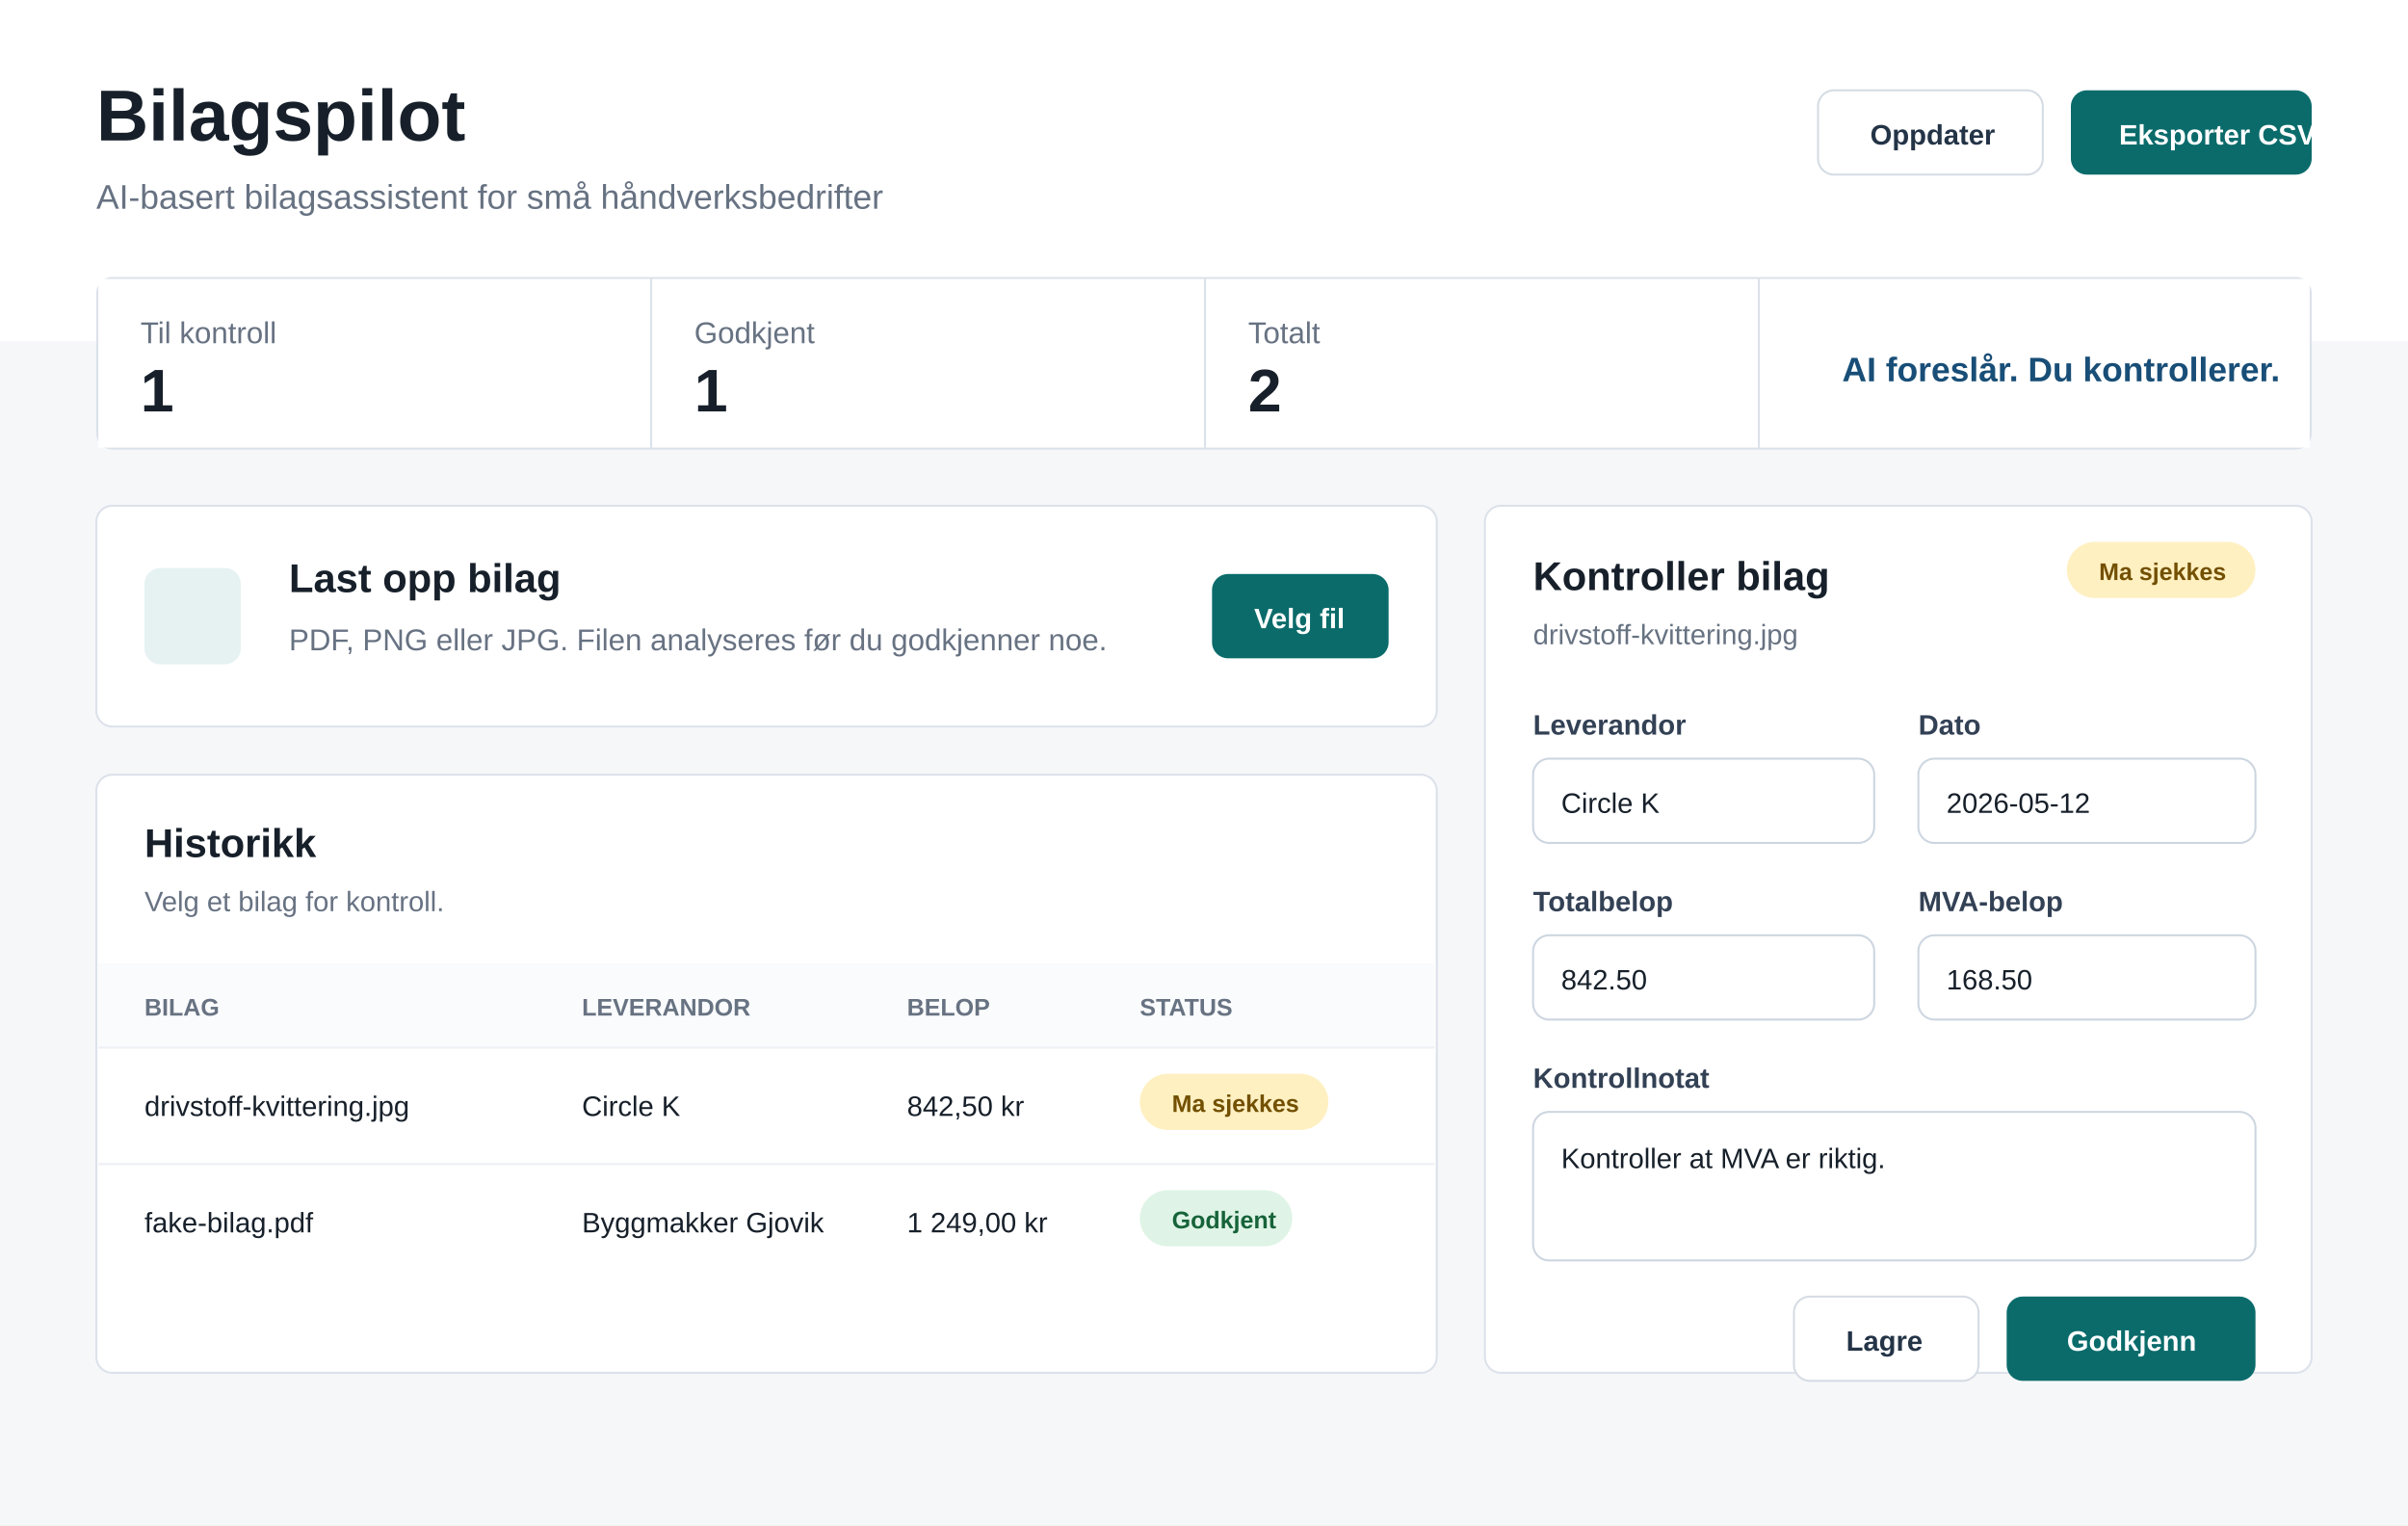
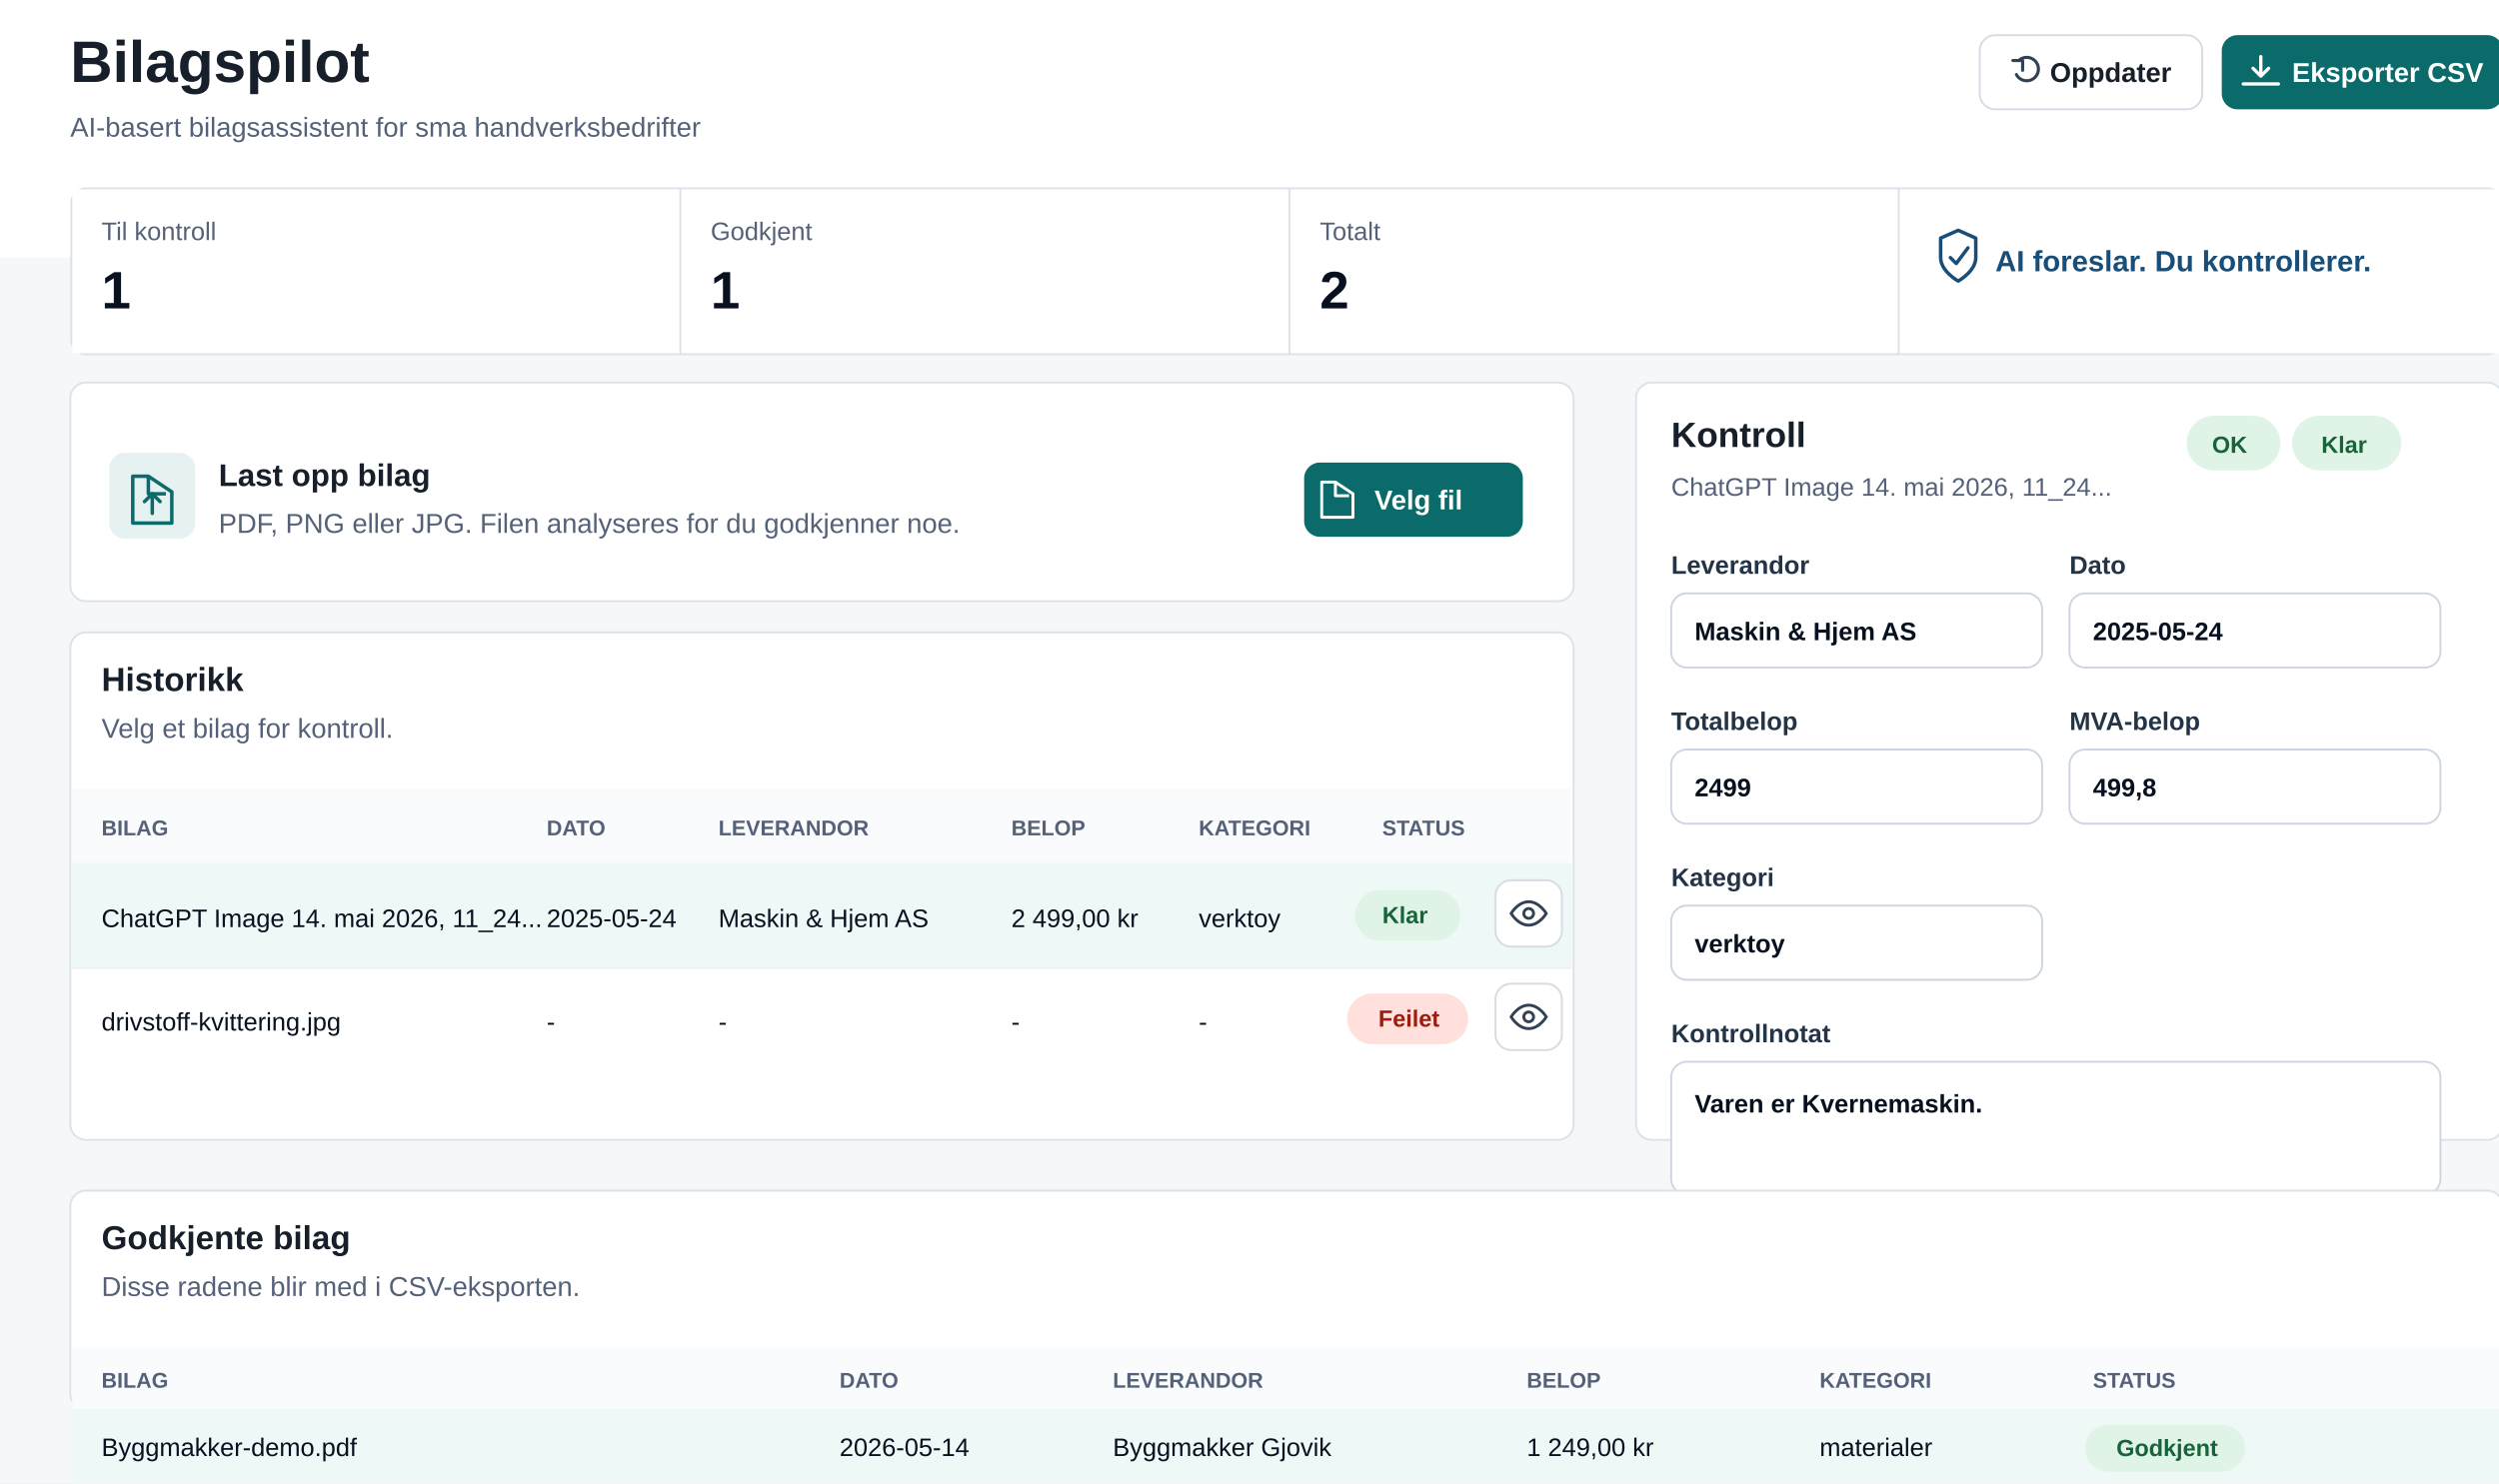
- <svg xmlns="http://www.w3.org/2000/svg" width="1200" height="760" viewBox="0 0 1200 760" fill="none">
-   <rect width="1200" height="760" fill="#F6F7F9" />
-   <rect width="1200" height="170" fill="#FFFFFF" />
-   <text x="48" y="70" fill="#17202A" font-family="Segoe UI, Arial, sans-serif" font-size="36" font-weight="700">Bilagspilot</text>
-   <text x="48" y="104" fill="#677282" font-family="Segoe UI, Arial, sans-serif" font-size="17">AI-basert bilagsassistent for små håndverksbedrifter</text>
-   <rect x="906" y="45" width="112" height="42" rx="8" fill="#FFFFFF" stroke="#D6DCE4" />
-   <text x="932" y="72" fill="#243447" font-family="Segoe UI, Arial, sans-serif" font-size="14" font-weight="700">Oppdater</text>
-   <rect x="1032" y="45" width="120" height="42" rx="8" fill="#0B6B6B" />
-   <text x="1056" y="72" fill="#FFFFFF" font-family="Segoe UI, Arial, sans-serif" font-size="14" font-weight="700">Eksporter CSV</text>
-   <rect x="48" y="138" width="1104" height="86" rx="8" fill="#DCE2EA" />
-   <rect x="49" y="139" width="275" height="84" fill="#FFFFFF" />
-   <rect x="325" y="139" width="275" height="84" fill="#FFFFFF" />
-   <rect x="601" y="139" width="275" height="84" fill="#FFFFFF" />
-   <rect x="877" y="139" width="274" height="84" fill="#FFFFFF" />
-   <text x="70" y="171" fill="#677282" font-family="Segoe UI, Arial, sans-serif" font-size="15">Til kontroll</text>
-   <text x="70" y="205" fill="#17202A" font-family="Segoe UI, Arial, sans-serif" font-size="30" font-weight="700">1</text>
-   <text x="346" y="171" fill="#677282" font-family="Segoe UI, Arial, sans-serif" font-size="15">Godkjent</text>
-   <text x="346" y="205" fill="#17202A" font-family="Segoe UI, Arial, sans-serif" font-size="30" font-weight="700">1</text>
-   <text x="622" y="171" fill="#677282" font-family="Segoe UI, Arial, sans-serif" font-size="15">Totalt</text>
-   <text x="622" y="205" fill="#17202A" font-family="Segoe UI, Arial, sans-serif" font-size="30" font-weight="700">2</text>
-   <text x="918" y="190" fill="#184E77" font-family="Segoe UI, Arial, sans-serif" font-size="17" font-weight="700">AI foreslår. Du kontrollerer.</text>
-   <rect x="48" y="252" width="668" height="110" rx="8" fill="#FFFFFF" stroke="#DCE2EA" />
-   <rect x="72" y="283" width="48" height="48" rx="8" fill="#E5F2F1" />
-   <text x="144" y="295" fill="#17202A" font-family="Segoe UI, Arial, sans-serif" font-size="20" font-weight="700">Last opp bilag</text>
-   <text x="144" y="324" fill="#677282" font-family="Segoe UI, Arial, sans-serif" font-size="15">PDF, PNG eller JPG. Filen analyseres før du godkjenner noe.</text>
-   <rect x="604" y="286" width="88" height="42" rx="8" fill="#0B6B6B" />
-   <text x="625" y="313" fill="#FFFFFF" font-family="Segoe UI, Arial, sans-serif" font-size="14" font-weight="700">Velg fil</text>
-   <rect x="48" y="386" width="668" height="298" rx="8" fill="#FFFFFF" stroke="#DCE2EA" />
-   <text x="72" y="427" fill="#17202A" font-family="Segoe UI, Arial, sans-serif" font-size="20" font-weight="700">Historikk</text>
-   <text x="72" y="454" fill="#677282" font-family="Segoe UI, Arial, sans-serif" font-size="14">Velg et bilag for kontroll.</text>
-   <rect x="49" y="480" width="666" height="42" fill="#FAFBFC" />
-   <text x="72" y="506" fill="#677282" font-family="Segoe UI, Arial, sans-serif" font-size="12" font-weight="700">BILAG</text>
-   <text x="290" y="506" fill="#677282" font-family="Segoe UI, Arial, sans-serif" font-size="12" font-weight="700">LEVERANDOR</text>
-   <text x="452" y="506" fill="#677282" font-family="Segoe UI, Arial, sans-serif" font-size="12" font-weight="700">BELOP</text>
-   <text x="568" y="506" fill="#677282" font-family="Segoe UI, Arial, sans-serif" font-size="12" font-weight="700">STATUS</text>
-   <line x1="49" y1="522" x2="715" y2="522" stroke="#EDF0F4" />
-   <text x="72" y="556" fill="#17202A" font-family="Segoe UI, Arial, sans-serif" font-size="14">drivstoff-kvittering.jpg</text>
-   <text x="290" y="556" fill="#17202A" font-family="Segoe UI, Arial, sans-serif" font-size="14">Circle K</text>
-   <text x="452" y="556" fill="#17202A" font-family="Segoe UI, Arial, sans-serif" font-size="14">842,50 kr</text>
-   <rect x="568" y="535" width="94" height="28" rx="14" fill="#FFF0C2" />
-   <text x="584" y="554" fill="#735000" font-family="Segoe UI, Arial, sans-serif" font-size="12" font-weight="700">Ma sjekkes</text>
-   <line x1="49" y1="580" x2="715" y2="580" stroke="#EDF0F4" />
-   <text x="72" y="614" fill="#17202A" font-family="Segoe UI, Arial, sans-serif" font-size="14">fake-bilag.pdf</text>
-   <text x="290" y="614" fill="#17202A" font-family="Segoe UI, Arial, sans-serif" font-size="14">Byggmakker Gjovik</text>
-   <text x="452" y="614" fill="#17202A" font-family="Segoe UI, Arial, sans-serif" font-size="14">1 249,00 kr</text>
-   <rect x="568" y="593" width="76" height="28" rx="14" fill="#DFF4E6" />
-   <text x="584" y="612" fill="#17633A" font-family="Segoe UI, Arial, sans-serif" font-size="12" font-weight="700">Godkjent</text>
-   <rect x="740" y="252" width="412" height="432" rx="8" fill="#FFFFFF" stroke="#DCE2EA" />
-   <text x="764" y="294" fill="#17202A" font-family="Segoe UI, Arial, sans-serif" font-size="20" font-weight="700">Kontroller bilag</text>
-   <text x="764" y="321" fill="#677282" font-family="Segoe UI, Arial, sans-serif" font-size="14">drivstoff-kvittering.jpg</text>
-   <rect x="1030" y="270" width="94" height="28" rx="14" fill="#FFF0C2" />
-   <text x="1046" y="289" fill="#735000" font-family="Segoe UI, Arial, sans-serif" font-size="12" font-weight="700">Ma sjekkes</text>
-   <text x="764" y="366" fill="#334155" font-family="Segoe UI, Arial, sans-serif" font-size="14" font-weight="700">Leverandor</text>
-   <rect x="764" y="378" width="170" height="42" rx="8" fill="#FFFFFF" stroke="#CDD6E0" />
-   <text x="778" y="405" fill="#17202A" font-family="Segoe UI, Arial, sans-serif" font-size="14">Circle K</text>
-   <text x="956" y="366" fill="#334155" font-family="Segoe UI, Arial, sans-serif" font-size="14" font-weight="700">Dato</text>
-   <rect x="956" y="378" width="168" height="42" rx="8" fill="#FFFFFF" stroke="#CDD6E0" />
-   <text x="970" y="405" fill="#17202A" font-family="Segoe UI, Arial, sans-serif" font-size="14">2026-05-12</text>
-   <text x="764" y="454" fill="#334155" font-family="Segoe UI, Arial, sans-serif" font-size="14" font-weight="700">Totalbelop</text>
-   <rect x="764" y="466" width="170" height="42" rx="8" fill="#FFFFFF" stroke="#CDD6E0" />
-   <text x="778" y="493" fill="#17202A" font-family="Segoe UI, Arial, sans-serif" font-size="14">842.50</text>
-   <text x="956" y="454" fill="#334155" font-family="Segoe UI, Arial, sans-serif" font-size="14" font-weight="700">MVA-belop</text>
-   <rect x="956" y="466" width="168" height="42" rx="8" fill="#FFFFFF" stroke="#CDD6E0" />
-   <text x="970" y="493" fill="#17202A" font-family="Segoe UI, Arial, sans-serif" font-size="14">168.50</text>
-   <text x="764" y="542" fill="#334155" font-family="Segoe UI, Arial, sans-serif" font-size="14" font-weight="700">Kontrollnotat</text>
-   <rect x="764" y="554" width="360" height="74" rx="8" fill="#FFFFFF" stroke="#CDD6E0" />
-   <text x="778" y="582" fill="#17202A" font-family="Segoe UI, Arial, sans-serif" font-size="14">Kontroller at MVA er riktig.</text>
-   <rect x="894" y="646" width="92" height="42" rx="8" fill="#FFFFFF" stroke="#D6DCE4" />
-   <text x="920" y="673" fill="#243447" font-family="Segoe UI, Arial, sans-serif" font-size="14" font-weight="700">Lagre</text>
-   <rect x="1000" y="646" width="124" height="42" rx="8" fill="#0B6B6B" />
-   <text x="1030" y="673" fill="#FFFFFF" font-family="Segoe UI, Arial, sans-serif" font-size="14" font-weight="700">Godkjenn</text>
+ <svg xmlns="http://www.w3.org/2000/svg" width="1280" height="760" viewBox="0 0 1280 760" fill="none">
+   <rect width="1280" height="760" fill="#F6F7F9" />
+   <rect width="1280" height="132" fill="#FFFFFF" />
+   <text x="36" y="42" fill="#17202A" font-family="Segoe UI, Arial, sans-serif" font-size="30" font-weight="700">Bilagspilot</text>
+   <text x="36" y="70" fill="#546179" font-family="Segoe UI, Arial, sans-serif" font-size="14">AI-basert bilagsassistent for sma handverksbedrifter</text>
+   <rect x="1014" y="18" width="114" height="38" rx="8" fill="#FFFFFF" stroke="#D6DCE4" />
+   <text x="1050" y="42" fill="#17202A" font-family="Segoe UI, Arial, sans-serif" font-size="14" font-weight="700">Oppdater</text>
+   <path d="M1034 31a6 6 0 1 1-1.2 7.2" stroke="#334155" stroke-width="1.6" stroke-linecap="round" />
+   <path d="M1031 31h5v5" stroke="#334155" stroke-width="1.6" stroke-linecap="round" stroke-linejoin="round" />
+   <rect x="1138" y="18" width="144" height="38" rx="8" fill="#0B6B6B" />
+   <text x="1174" y="42" fill="#FFFFFF" font-family="Segoe UI, Arial, sans-serif" font-size="14" font-weight="700">Eksporter CSV</text>
+   <path d="M1158 29v10m0 0 4-4m-4 4-4-4m-5 8h18" stroke="#FFFFFF" stroke-width="1.7" stroke-linecap="round" stroke-linejoin="round" />
+   <rect x="36" y="96" width="1246" height="86" rx="8" fill="#DCE2EA" />
+   <rect x="37" y="97" width="311" height="84" fill="#FFFFFF" />
+   <rect x="349" y="97" width="311" height="84" fill="#FFFFFF" />
+   <rect x="661" y="97" width="311" height="84" fill="#FFFFFF" />
+   <rect x="973" y="97" width="308" height="84" fill="#FFFFFF" />
+   <text x="52" y="123" fill="#546179" font-family="Segoe UI, Arial, sans-serif" font-size="13">Til kontroll</text>
+   <text x="52" y="158" fill="#08111F" font-family="Segoe UI, Arial, sans-serif" font-size="27" font-weight="800">1</text>
+   <text x="364" y="123" fill="#546179" font-family="Segoe UI, Arial, sans-serif" font-size="13">Godkjent</text>
+   <text x="364" y="158" fill="#08111F" font-family="Segoe UI, Arial, sans-serif" font-size="27" font-weight="800">1</text>
+   <text x="676" y="123" fill="#546179" font-family="Segoe UI, Arial, sans-serif" font-size="13">Totalt</text>
+   <text x="676" y="158" fill="#08111F" font-family="Segoe UI, Arial, sans-serif" font-size="27" font-weight="800">2</text>
+   <path d="M994 132v-10l9-4 9 4v10c0 7-9 12-9 12s-9-5-9-12Z" stroke="#184E77" stroke-width="1.8" stroke-linejoin="round" />
+   <path d="m999 132 3 3 6-8" stroke="#184E77" stroke-width="1.8" stroke-linecap="round" stroke-linejoin="round" />
+   <text x="1022" y="139" fill="#184E77" font-family="Segoe UI, Arial, sans-serif" font-size="15" font-weight="700">AI foreslar. Du kontrollerer.</text>
+   <rect x="36" y="196" width="770" height="112" rx="8" fill="#FFFFFF" stroke="#DCE2EA" />
+   <rect x="56" y="232" width="44" height="44" rx="8" fill="#E5F2F1" />
+   <path d="M76 244h-8v24h20v-16l-12-8Z" stroke="#0B6B6B" stroke-width="1.8" stroke-linejoin="round" />
+   <path d="M76 244v9h9" stroke="#0B6B6B" stroke-width="1.8" stroke-linejoin="round" />
+   <path d="M78 263v-10m0 0 4 4m-4-4-4 4" stroke="#0B6B6B" stroke-width="1.8" stroke-linecap="round" stroke-linejoin="round" />
+   <text x="112" y="249" fill="#17202A" font-family="Segoe UI, Arial, sans-serif" font-size="16" font-weight="800">Last opp bilag</text>
+   <text x="112" y="273" fill="#546179" font-family="Segoe UI, Arial, sans-serif" font-size="14">PDF, PNG eller JPG. Filen analyseres for du godkjenner noe.</text>
+   <rect x="668" y="237" width="112" height="38" rx="8" fill="#0B6B6B" />
+   <text x="704" y="261" fill="#FFFFFF" font-family="Segoe UI, Arial, sans-serif" font-size="14" font-weight="700">Velg fil</text>
+   <path d="M684 247h-7v18h16v-12l-9-6Z" stroke="#FFFFFF" stroke-width="1.5" stroke-linejoin="round" />
+   <path d="M684 247v7h7" stroke="#FFFFFF" stroke-width="1.5" stroke-linejoin="round" />
+   <rect x="36" y="324" width="770" height="260" rx="8" fill="#FFFFFF" stroke="#DCE2EA" />
+   <text x="52" y="354" fill="#17202A" font-family="Segoe UI, Arial, sans-serif" font-size="17" font-weight="800">Historikk</text>
+   <text x="52" y="378" fill="#546179" font-family="Segoe UI, Arial, sans-serif" font-size="14">Velg et bilag for kontroll.</text>
+   <rect x="37" y="404" width="768" height="38" fill="#FAFBFC" />
+   <text x="52" y="428" fill="#546179" font-family="Segoe UI, Arial, sans-serif" font-size="11" font-weight="800">BILAG</text>
+   <text x="280" y="428" fill="#546179" font-family="Segoe UI, Arial, sans-serif" font-size="11" font-weight="800">DATO</text>
+   <text x="368" y="428" fill="#546179" font-family="Segoe UI, Arial, sans-serif" font-size="11" font-weight="800">LEVERANDOR</text>
+   <text x="518" y="428" fill="#546179" font-family="Segoe UI, Arial, sans-serif" font-size="11" font-weight="800">BELOP</text>
+   <text x="614" y="428" fill="#546179" font-family="Segoe UI, Arial, sans-serif" font-size="11" font-weight="800">KATEGORI</text>
+   <text x="708" y="428" fill="#546179" font-family="Segoe UI, Arial, sans-serif" font-size="11" font-weight="800">STATUS</text>
+   <rect x="37" y="442" width="768" height="54" fill="#EEF8F7" />
+   <text x="52" y="475" fill="#08111F" font-family="Segoe UI, Arial, sans-serif" font-size="13">ChatGPT Image 14. mai 2026, 11_24...</text>
+   <text x="280" y="475" fill="#08111F" font-family="Segoe UI, Arial, sans-serif" font-size="13">2025-05-24</text>
+   <text x="368" y="475" fill="#08111F" font-family="Segoe UI, Arial, sans-serif" font-size="13">Maskin &amp; Hjem AS</text>
+   <text x="518" y="475" fill="#08111F" font-family="Segoe UI, Arial, sans-serif" font-size="13">2 499,00 kr</text>
+   <text x="614" y="475" fill="#08111F" font-family="Segoe UI, Arial, sans-serif" font-size="13">verktoy</text>
+   <rect x="694" y="456" width="54" height="26" rx="13" fill="#DFF4E6" />
+   <text x="708" y="473" fill="#17633A" font-family="Segoe UI, Arial, sans-serif" font-size="12" font-weight="800">Klar</text>
+   <rect x="766" y="451" width="34" height="34" rx="8" fill="#FFFFFF" stroke="#D6DCE4" />
+   <path d="M774 468s3.5-6 9-6 9 6 9 6-3.5 6-9 6-9-6-9-6Z" stroke="#334155" stroke-width="1.5" />
+   <circle cx="783" cy="468" r="2.5" stroke="#334155" stroke-width="1.5" />
+   <line x1="37" y1="496" x2="805" y2="496" stroke="#EDF0F4" />
+   <text x="52" y="528" fill="#08111F" font-family="Segoe UI, Arial, sans-serif" font-size="13">drivstoff-kvittering.jpg</text>
+   <text x="280" y="528" fill="#08111F" font-family="Segoe UI, Arial, sans-serif" font-size="13">-</text>
+   <text x="368" y="528" fill="#08111F" font-family="Segoe UI, Arial, sans-serif" font-size="13">-</text>
+   <text x="518" y="528" fill="#08111F" font-family="Segoe UI, Arial, sans-serif" font-size="13">-</text>
+   <text x="614" y="528" fill="#08111F" font-family="Segoe UI, Arial, sans-serif" font-size="13">-</text>
+   <rect x="690" y="509" width="62" height="26" rx="13" fill="#FFE0DC" />
+   <text x="706" y="526" fill="#9C1C10" font-family="Segoe UI, Arial, sans-serif" font-size="12" font-weight="800">Feilet</text>
+   <rect x="766" y="504" width="34" height="34" rx="8" fill="#FFFFFF" stroke="#D6DCE4" />
+   <path d="M774 521s3.5-6 9-6 9 6 9 6-3.5 6-9 6-9-6-9-6Z" stroke="#334155" stroke-width="1.5" />
+   <circle cx="783" cy="521" r="2.5" stroke="#334155" stroke-width="1.5" />
+   <rect x="838" y="196" width="444" height="388" rx="8" fill="#FFFFFF" stroke="#DCE2EA" />
+   <text x="856" y="229" fill="#17202A" font-family="Segoe UI, Arial, sans-serif" font-size="18" font-weight="800">Kontroll</text>
+   <text x="856" y="254" fill="#546179" font-family="Segoe UI, Arial, sans-serif" font-size="13">ChatGPT Image 14. mai 2026, 11_24...</text>
+   <rect x="1120" y="213" width="48" height="28" rx="14" fill="#DFF4E6" />
+   <text x="1133" y="232" fill="#17633A" font-family="Segoe UI, Arial, sans-serif" font-size="12" font-weight="800">OK</text>
+   <rect x="1174" y="213" width="56" height="28" rx="14" fill="#DFF4E6" />
+   <text x="1189" y="232" fill="#17633A" font-family="Segoe UI, Arial, sans-serif" font-size="12" font-weight="800">Klar</text>
+   <text x="856" y="294" fill="#243447" font-family="Segoe UI, Arial, sans-serif" font-size="13" font-weight="800">Leverandor</text>
+   <rect x="856" y="304" width="190" height="38" rx="8" fill="#FFFFFF" stroke="#CDD6E0" />
+   <text x="868" y="328" fill="#08111F" font-family="Segoe UI, Arial, sans-serif" font-size="13" font-weight="700">Maskin &amp; Hjem AS</text>
+   <text x="1060" y="294" fill="#243447" font-family="Segoe UI, Arial, sans-serif" font-size="13" font-weight="800">Dato</text>
+   <rect x="1060" y="304" width="190" height="38" rx="8" fill="#FFFFFF" stroke="#CDD6E0" />
+   <text x="1072" y="328" fill="#08111F" font-family="Segoe UI, Arial, sans-serif" font-size="13" font-weight="700">2025-05-24</text>
+   <text x="856" y="374" fill="#243447" font-family="Segoe UI, Arial, sans-serif" font-size="13" font-weight="800">Totalbelop</text>
+   <rect x="856" y="384" width="190" height="38" rx="8" fill="#FFFFFF" stroke="#CDD6E0" />
+   <text x="868" y="408" fill="#08111F" font-family="Segoe UI, Arial, sans-serif" font-size="13" font-weight="700">2499</text>
+   <text x="1060" y="374" fill="#243447" font-family="Segoe UI, Arial, sans-serif" font-size="13" font-weight="800">MVA-belop</text>
+   <rect x="1060" y="384" width="190" height="38" rx="8" fill="#FFFFFF" stroke="#CDD6E0" />
+   <text x="1072" y="408" fill="#08111F" font-family="Segoe UI, Arial, sans-serif" font-size="13" font-weight="700">499,8</text>
+   <text x="856" y="454" fill="#243447" font-family="Segoe UI, Arial, sans-serif" font-size="13" font-weight="800">Kategori</text>
+   <rect x="856" y="464" width="190" height="38" rx="8" fill="#FFFFFF" stroke="#CDD6E0" />
+   <text x="868" y="488" fill="#08111F" font-family="Segoe UI, Arial, sans-serif" font-size="13" font-weight="700">verktoy</text>
+   <text x="856" y="534" fill="#243447" font-family="Segoe UI, Arial, sans-serif" font-size="13" font-weight="800">Kontrollnotat</text>
+   <rect x="856" y="544" width="394" height="68" rx="8" fill="#FFFFFF" stroke="#CDD6E0" />
+   <text x="868" y="570" fill="#08111F" font-family="Segoe UI, Arial, sans-serif" font-size="13" font-weight="700">Varen er Kvernemaskin.</text>
+   <rect x="856" y="630" width="132" height="38" rx="8" fill="#FFFFFF" stroke="#F0B8B0" />
+   <path d="M873 641h12m-9 0v-3h6v3m-7 4v12m7-12v12m-11-12 1 16h12l1-16" stroke="#9C1C10" stroke-width="1.5" stroke-linecap="round" stroke-linejoin="round" />
+   <text x="896" y="654" fill="#9C1C10" font-family="Segoe UI, Arial, sans-serif" font-size="14" font-weight="800">Avvis og slett</text>
+   <rect x="1138" y="630" width="112" height="38" rx="8" fill="#0B6B6B" />
+   <path d="m1156 650 4 4 8-10" stroke="#FFFFFF" stroke-width="1.8" stroke-linecap="round" stroke-linejoin="round" />
+   <text x="1176" y="654" fill="#FFFFFF" font-family="Segoe UI, Arial, sans-serif" font-size="14" font-weight="800">Godkjenn</text>
+   <rect x="36" y="610" width="1246" height="112" rx="8" fill="#FFFFFF" stroke="#DCE2EA" />
+   <text x="52" y="640" fill="#17202A" font-family="Segoe UI, Arial, sans-serif" font-size="17" font-weight="800">Godkjente bilag</text>
+   <text x="52" y="664" fill="#546179" font-family="Segoe UI, Arial, sans-serif" font-size="14">Disse radene blir med i CSV-eksporten.</text>
+   <rect x="37" y="690" width="1244" height="32" fill="#FAFBFC" />
+   <text x="52" y="711" fill="#546179" font-family="Segoe UI, Arial, sans-serif" font-size="11" font-weight="800">BILAG</text>
+   <text x="430" y="711" fill="#546179" font-family="Segoe UI, Arial, sans-serif" font-size="11" font-weight="800">DATO</text>
+   <text x="570" y="711" fill="#546179" font-family="Segoe UI, Arial, sans-serif" font-size="11" font-weight="800">LEVERANDOR</text>
+   <text x="782" y="711" fill="#546179" font-family="Segoe UI, Arial, sans-serif" font-size="11" font-weight="800">BELOP</text>
+   <text x="932" y="711" fill="#546179" font-family="Segoe UI, Arial, sans-serif" font-size="11" font-weight="800">KATEGORI</text>
+   <text x="1072" y="711" fill="#546179" font-family="Segoe UI, Arial, sans-serif" font-size="11" font-weight="800">STATUS</text>
+   <rect x="37" y="722" width="1244" height="38" fill="#EEF8F7" />
+   <text x="52" y="746" fill="#08111F" font-family="Segoe UI, Arial, sans-serif" font-size="13">Byggmakker-demo.pdf</text>
+   <text x="430" y="746" fill="#08111F" font-family="Segoe UI, Arial, sans-serif" font-size="13">2026-05-14</text>
+   <text x="570" y="746" fill="#08111F" font-family="Segoe UI, Arial, sans-serif" font-size="13">Byggmakker Gjovik</text>
+   <text x="782" y="746" fill="#08111F" font-family="Segoe UI, Arial, sans-serif" font-size="13">1 249,00 kr</text>
+   <text x="932" y="746" fill="#08111F" font-family="Segoe UI, Arial, sans-serif" font-size="13">materialer</text>
+   <rect x="1068" y="730" width="82" height="24" rx="12" fill="#DFF4E6" />
+   <text x="1084" y="746" fill="#17633A" font-family="Segoe UI, Arial, sans-serif" font-size="12" font-weight="800">Godkjent</text>
</svg>
